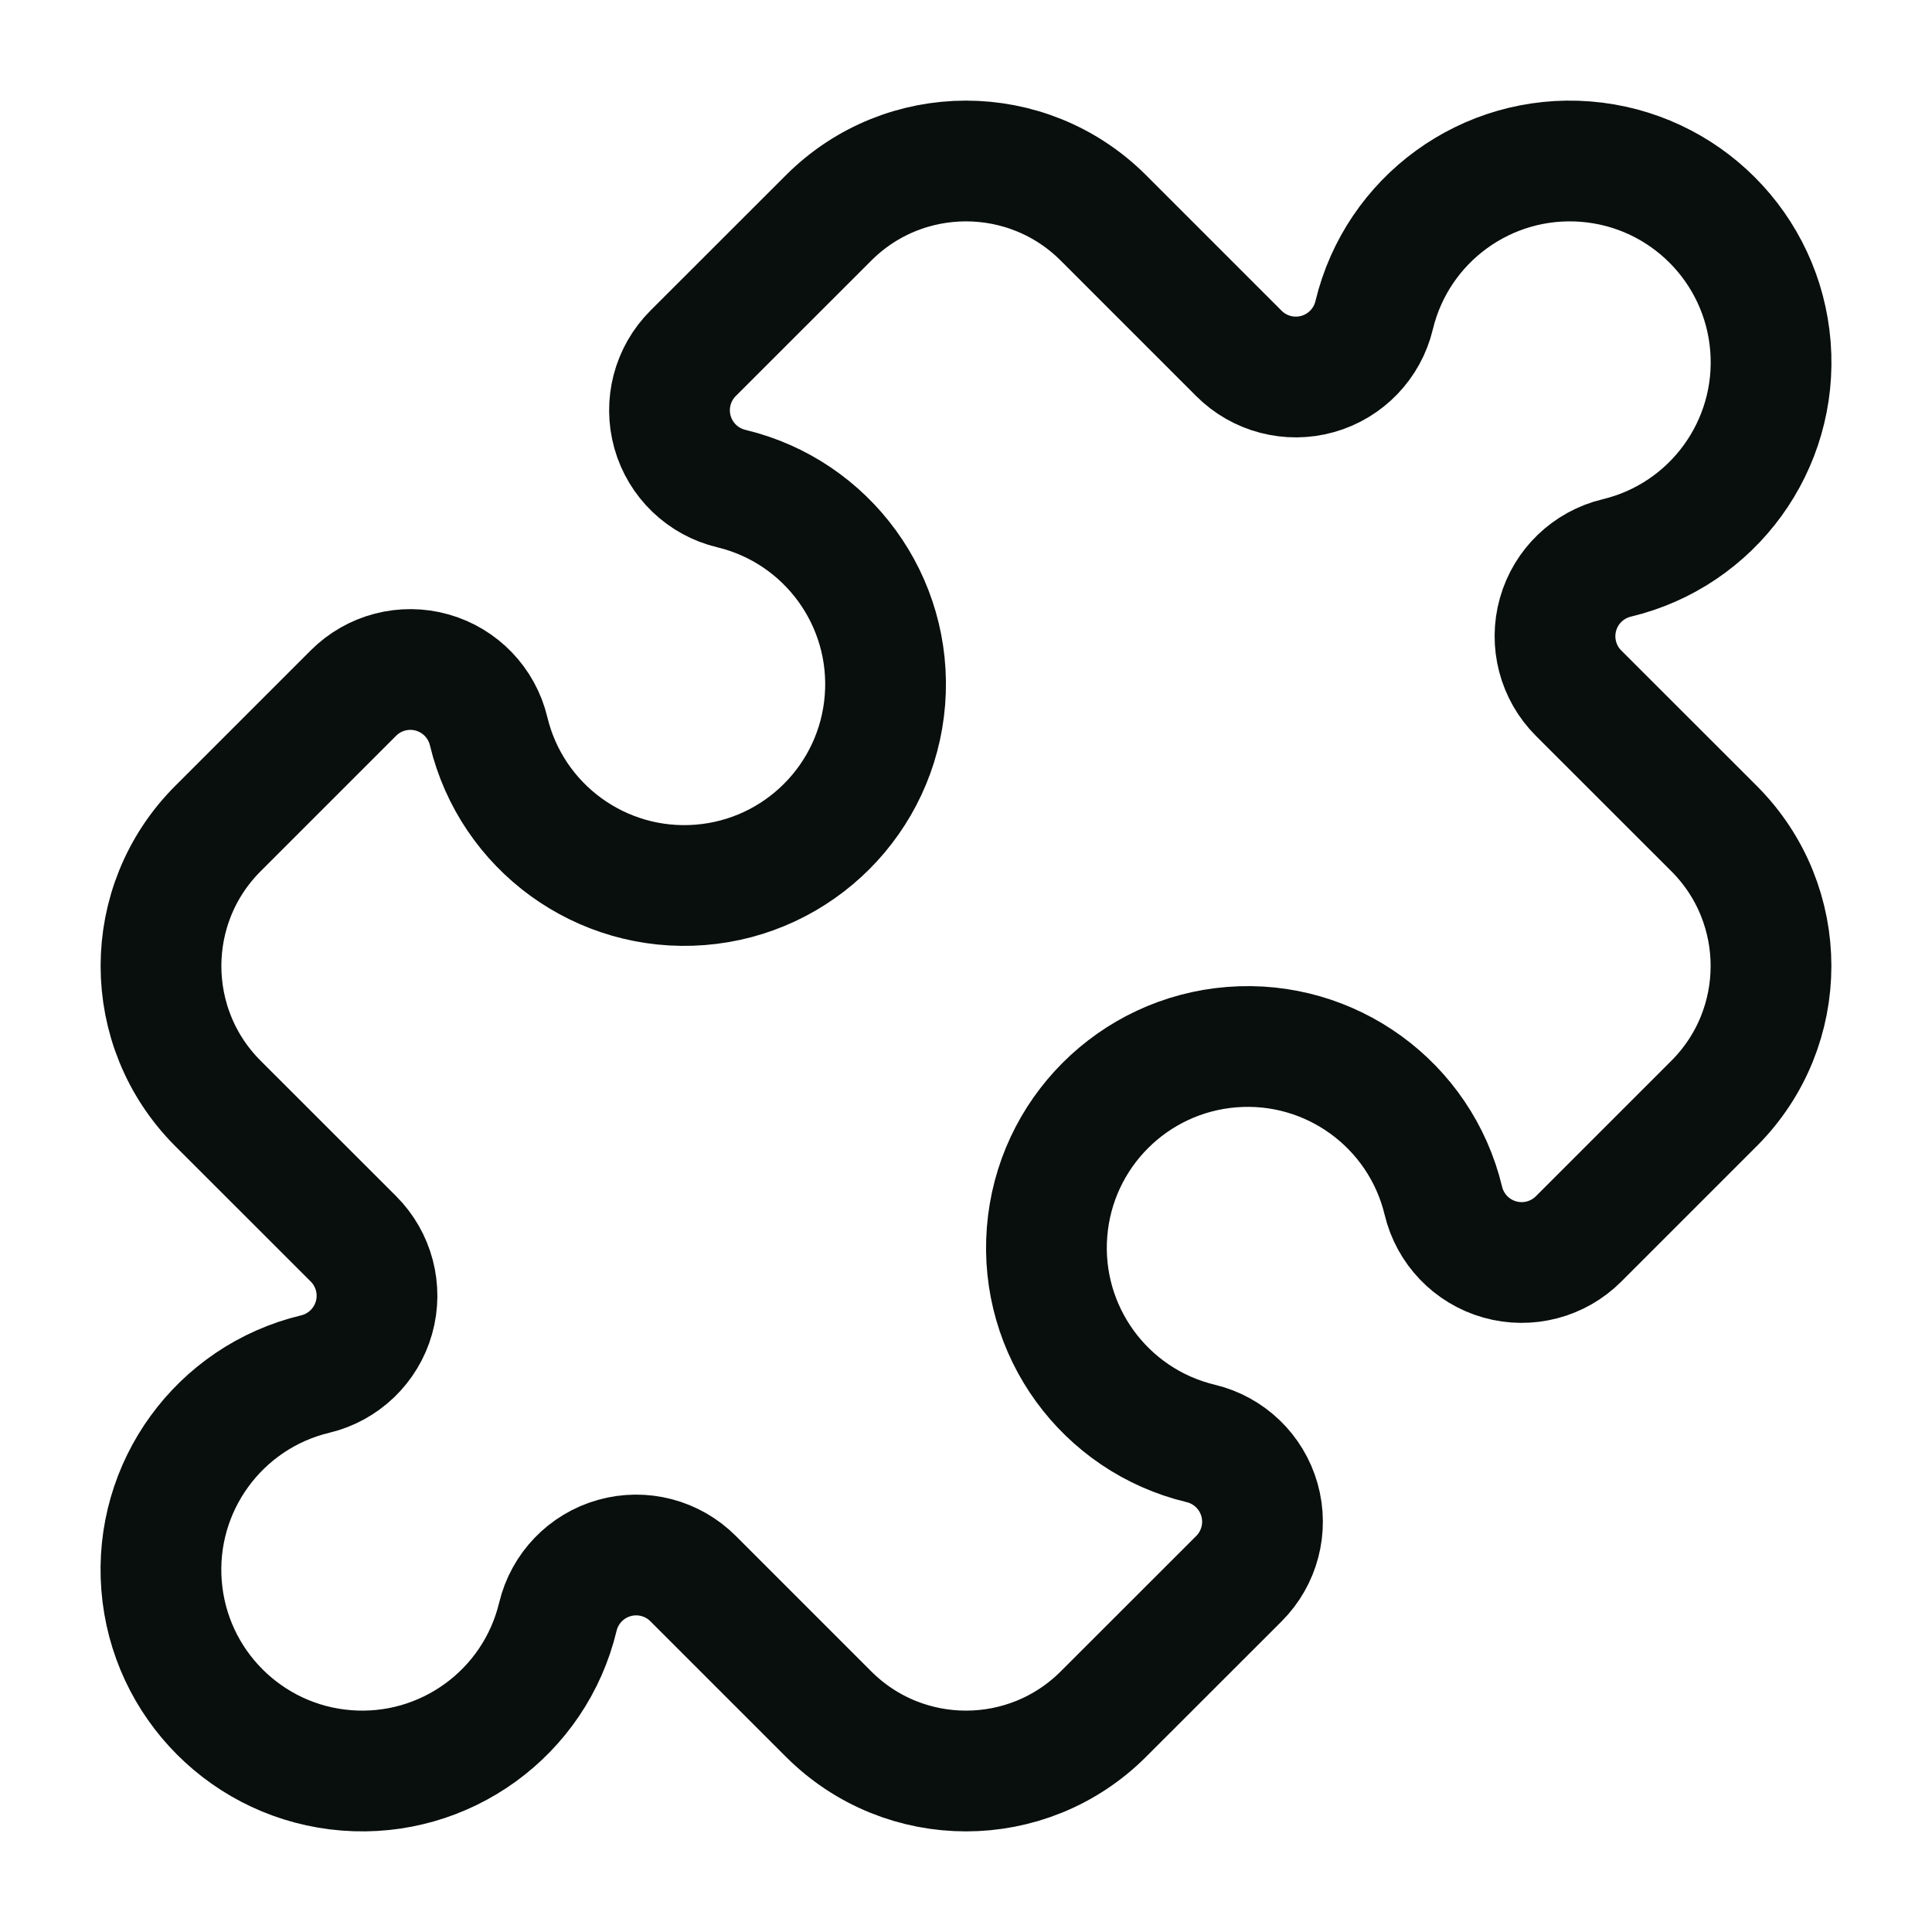
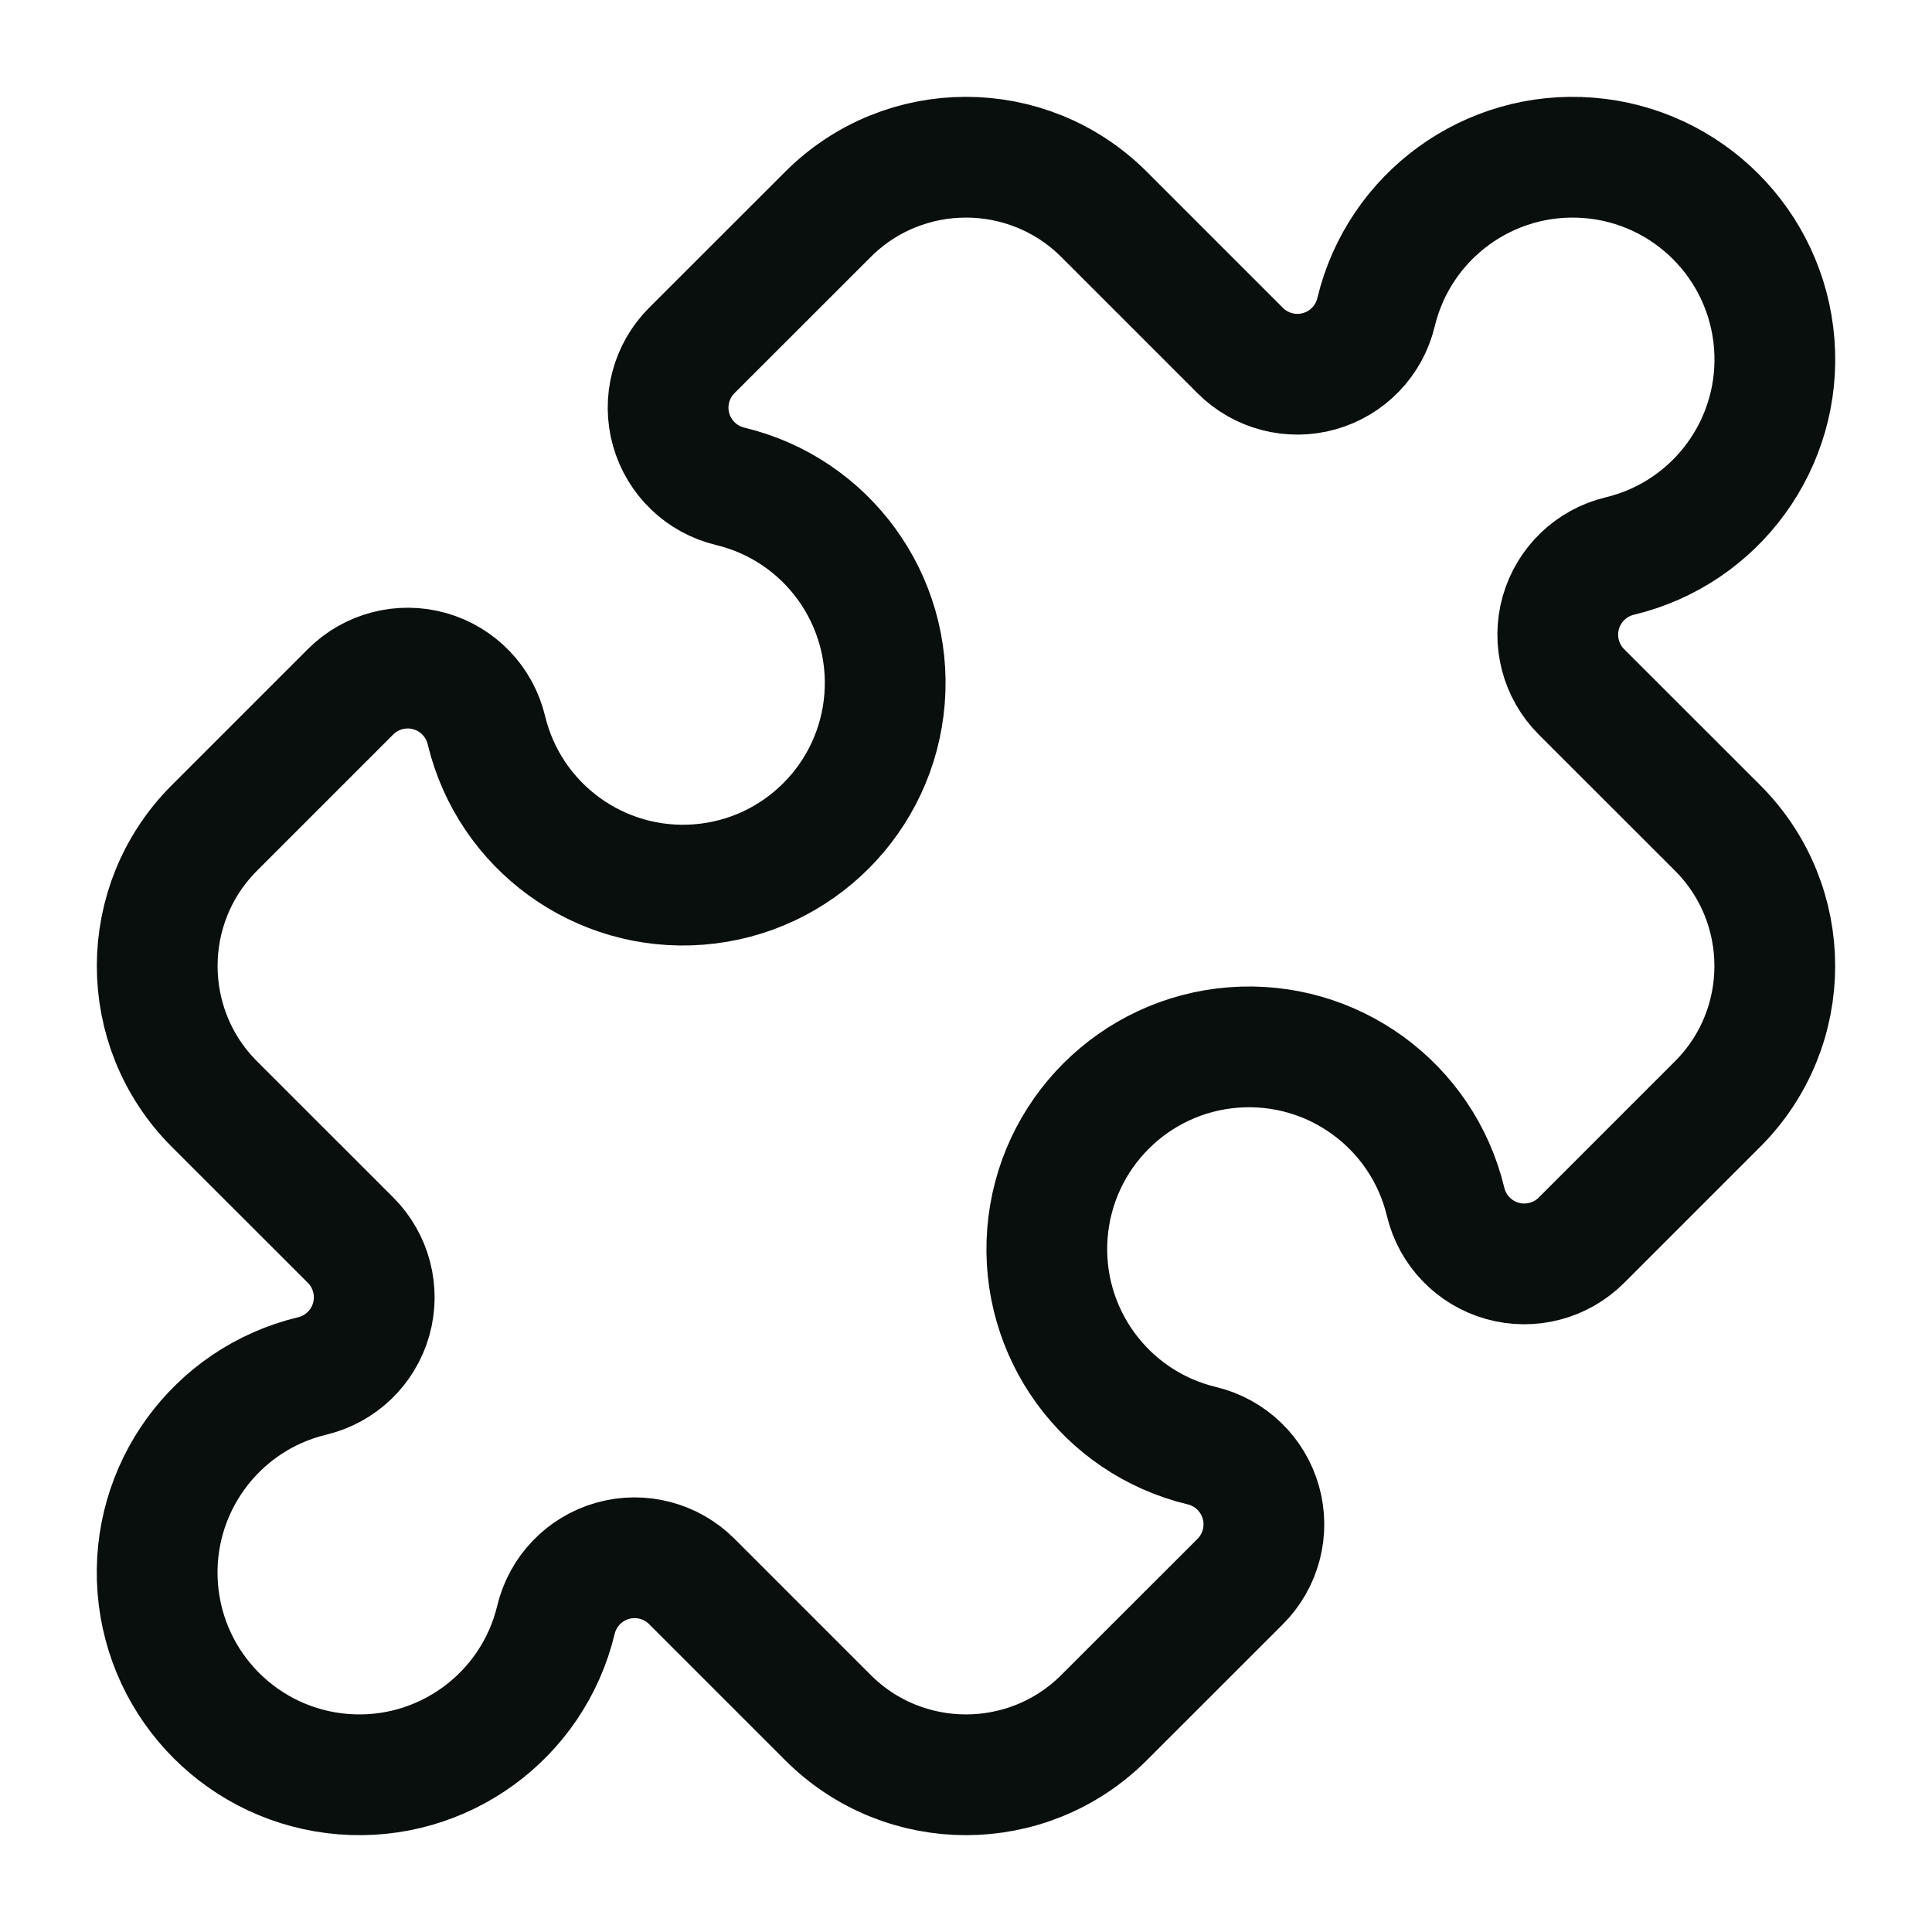
<svg xmlns="http://www.w3.org/2000/svg" class="lucide lucide-puzzle" width="24" height="24" viewBox="0 0 24 24" fill="none" stroke="#090f0c" stroke-width="1.5" stroke-linecap="round" stroke-linejoin="round">
-   <path d="M15.39 4.39a1 1 0 0 0 1.68-.474 2.5 2.5 0 1 1 3.014 3.015 1 1 0 0 0-.474 1.68l1.683 1.682a2.414 2.414 0 0 1 0 3.414L19.61 15.39a1 1 0 0 1-1.68-.474 2.5 2.5 0 1 0-3.014 3.015 1 1 0 0 1 .474 1.68l-1.683 1.682a2.414 2.414 0 0 1-3.414 0L8.61 19.61a1 1 0 0 0-1.68.474 2.5 2.5 0 1 1-3.014-3.015 1 1 0 0 0 .474-1.68l-1.683-1.682a2.414 2.414 0 0 1 0-3.414L4.39 8.61a1 1 0 0 1 1.68.474 2.5 2.5 0 1 0 3.014-3.015 1 1 0 0 1-.474-1.68l1.683-1.682a2.414 2.414 0 0 1 3.414 0z" />
+   <g transform="translate(12 12) scale(1.0047) translate(-12.000 -12.000)" stroke-width="1.493">
+     <path d="M15.39 4.39a1 1 0 0 0 1.68-.474 2.5 2.5 0 1 1 3.014 3.015 1 1 0 0 0-.474 1.68l1.683 1.682a2.414 2.414 0 0 1 0 3.414L19.61 15.39a1 1 0 0 1-1.68-.474 2.5 2.5 0 1 0-3.014 3.015 1 1 0 0 1 .474 1.68l-1.683 1.682a2.414 2.414 0 0 1-3.414 0L8.61 19.61a1 1 0 0 0-1.68.474 2.5 2.5 0 1 1-3.014-3.015 1 1 0 0 0 .474-1.68l-1.683-1.682a2.414 2.414 0 0 1 0-3.414L4.39 8.61a1 1 0 0 1 1.68.474 2.5 2.5 0 1 0 3.014-3.015 1 1 0 0 1-.474-1.68l1.683-1.682a2.414 2.414 0 0 1 3.414 0z" />
+   </g>
</svg>
